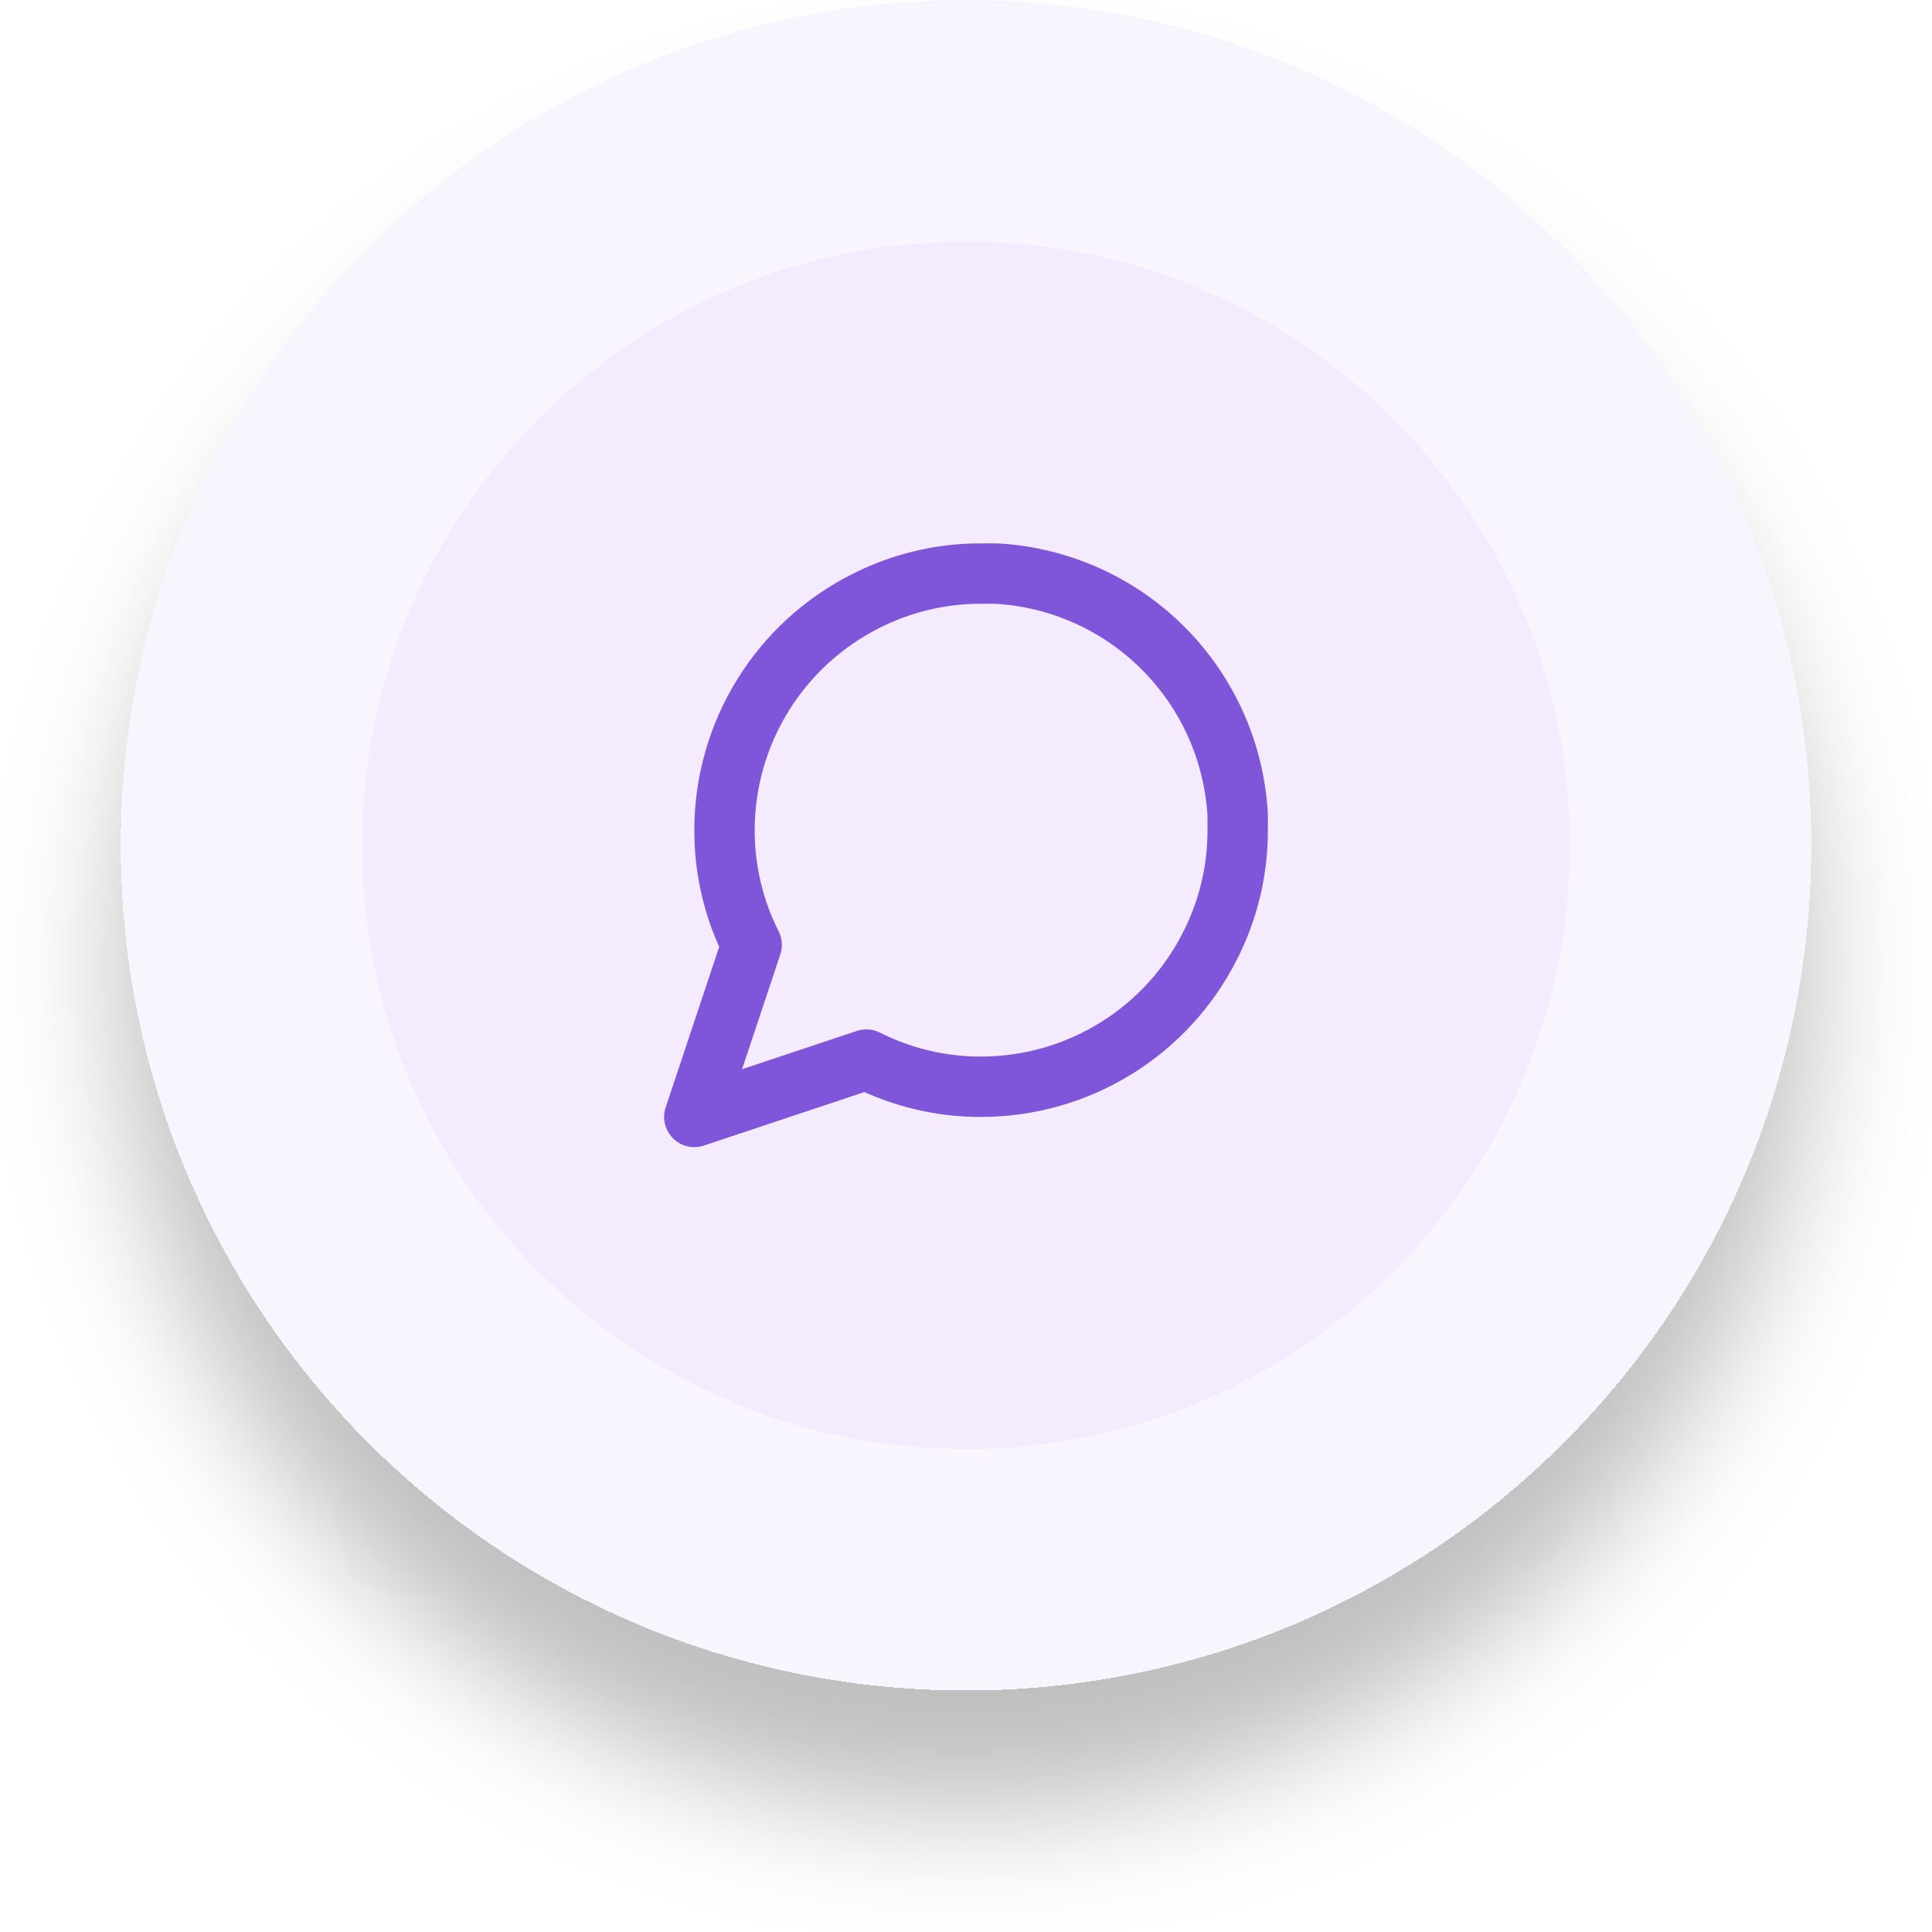
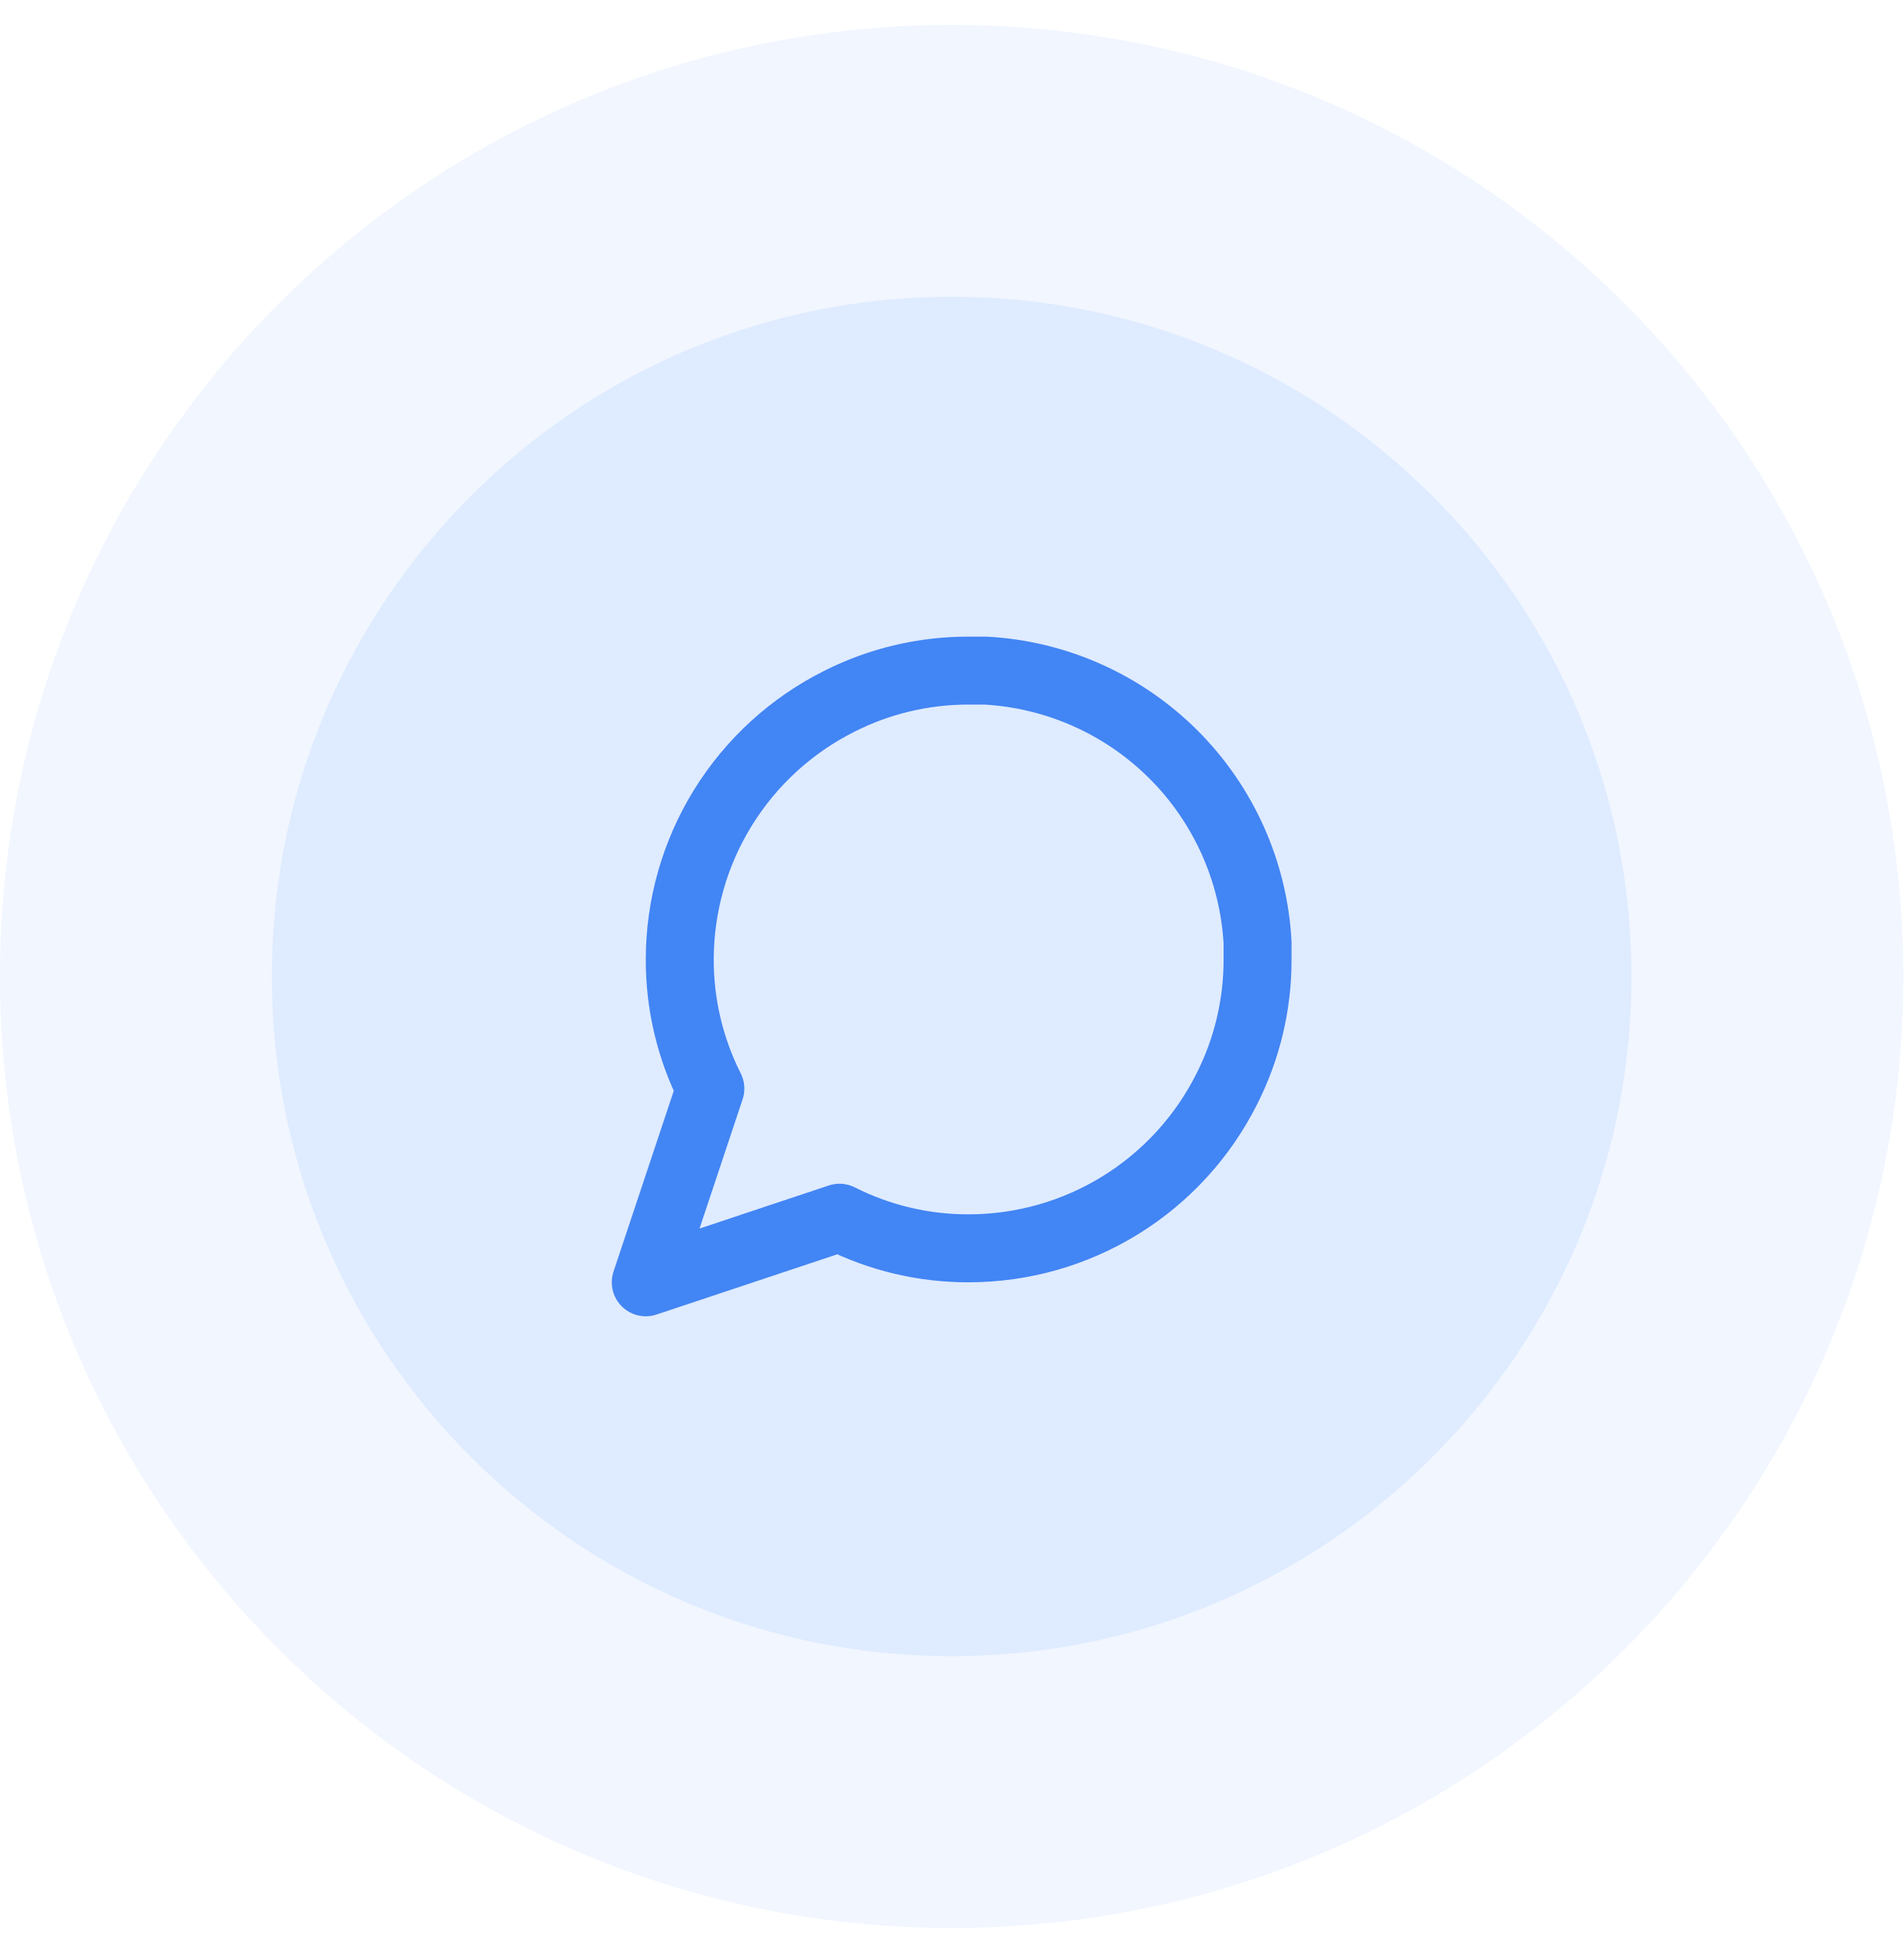
- <svg xmlns="http://www.w3.org/2000/svg" width="64" height="64" viewBox="0 0 64 64" fill="none">
-   <g filter="url(#filter0_d_250_1012)">
-     <rect x="8" y="4" width="48" height="48" rx="24" fill="#F4EBFF" shape-rendering="crispEdges" />
-     <rect x="8" y="4" width="48" height="48" rx="24" stroke="#F9F5FF" stroke-width="8" shape-rendering="crispEdges" />
-     <path d="M41 27.5C41.003 28.82 40.695 30.122 40.1 31.3C39.394 32.712 38.31 33.899 36.967 34.729C35.625 35.559 34.078 35.999 32.5 36C31.18 36.004 29.878 35.695 28.7 35.1L23 37L24.9 31.3C24.305 30.122 23.997 28.82 24 27.5C24.001 25.922 24.441 24.375 25.271 23.033C26.101 21.69 27.288 20.606 28.7 19.9C29.878 19.305 31.18 18.997 32.5 19H33C35.084 19.115 37.053 19.995 38.529 21.471C40.005 22.947 40.885 24.916 41 27V27.5Z" stroke="#7F56D9" stroke-width="2" stroke-linecap="round" stroke-linejoin="round" />
-   </g>
-   <defs>
-     <filter id="filter0_d_250_1012" x="0" y="0" width="64" height="64" filterUnits="userSpaceOnUse" color-interpolation-filters="sRGB">
-       <feFlood flood-opacity="0" result="BackgroundImageFix" />
-       <feColorMatrix in="SourceAlpha" type="matrix" values="0 0 0 0 0 0 0 0 0 0 0 0 0 0 0 0 0 0 127 0" result="hardAlpha" />
-       <feOffset dy="4" />
-       <feGaussianBlur stdDeviation="2" />
-       <feComposite in2="hardAlpha" operator="out" />
-       <feColorMatrix type="matrix" values="0 0 0 0 0 0 0 0 0 0 0 0 0 0 0 0 0 0 0.25 0" />
-       <feBlend mode="normal" in2="BackgroundImageFix" result="effect1_dropShadow_250_1012" />
-       <feBlend mode="normal" in="SourceGraphic" in2="effect1_dropShadow_250_1012" result="shape" />
-     </filter>
-   </defs>
+ <svg xmlns="http://www.w3.org/2000/svg" width="56" height="57" viewBox="0 0 56 57" fill="none">
+   <rect x="4" y="4.734" width="48" height="48" rx="24" fill="#DFEBFF" />
+   <rect x="4" y="4.734" width="48" height="48" rx="24" stroke="#F1F6FF" stroke-width="8" />
+   <path d="M37 28.234C37.003 29.554 36.695 30.856 36.1 32.034C35.394 33.446 34.31 34.634 32.967 35.464C31.625 36.294 30.078 36.734 28.5 36.734C27.18 36.738 25.878 36.429 24.7 35.834L19 37.734L20.9 32.034C20.305 30.856 19.997 29.554 20 28.234C20.001 26.656 20.441 25.109 21.271 23.767C22.101 22.425 23.288 21.34 24.7 20.634C25.878 20.039 27.18 19.731 28.5 19.734H29C31.084 19.849 33.053 20.729 34.529 22.205C36.005 23.681 36.885 25.65 37 27.734V28.234Z" stroke="#4285F4" stroke-width="2" stroke-linecap="round" stroke-linejoin="round" />
</svg>
